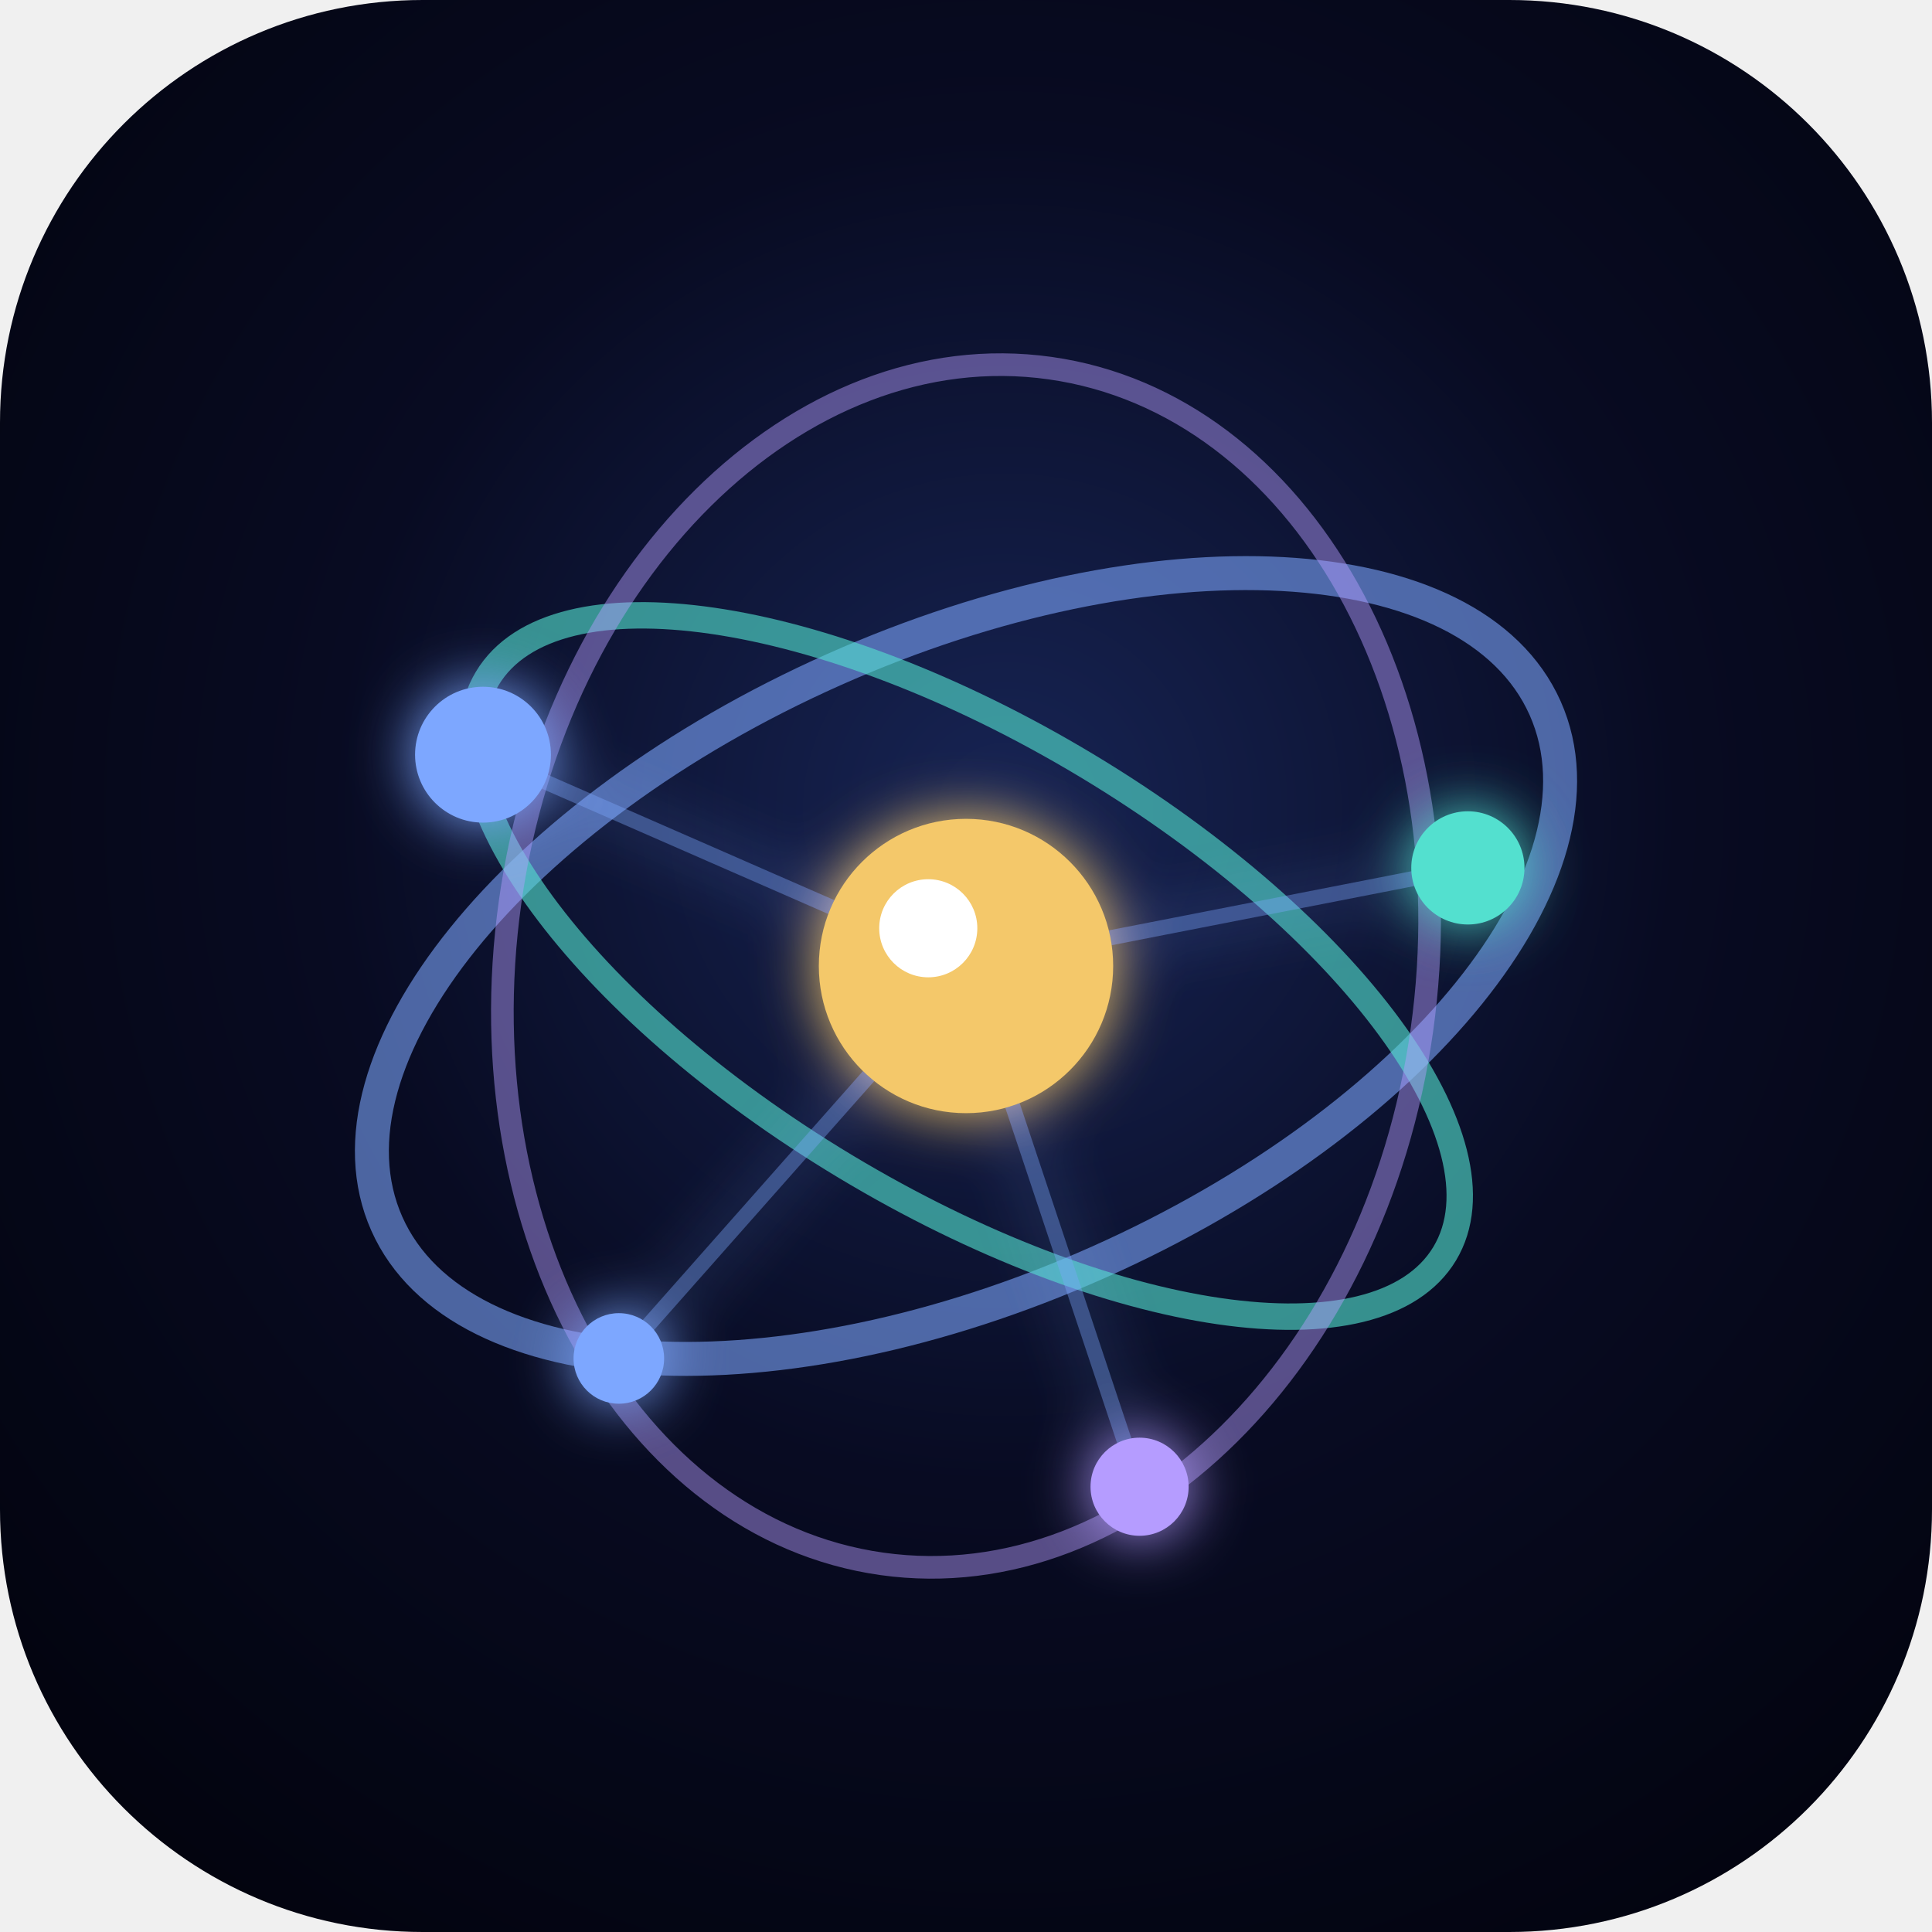
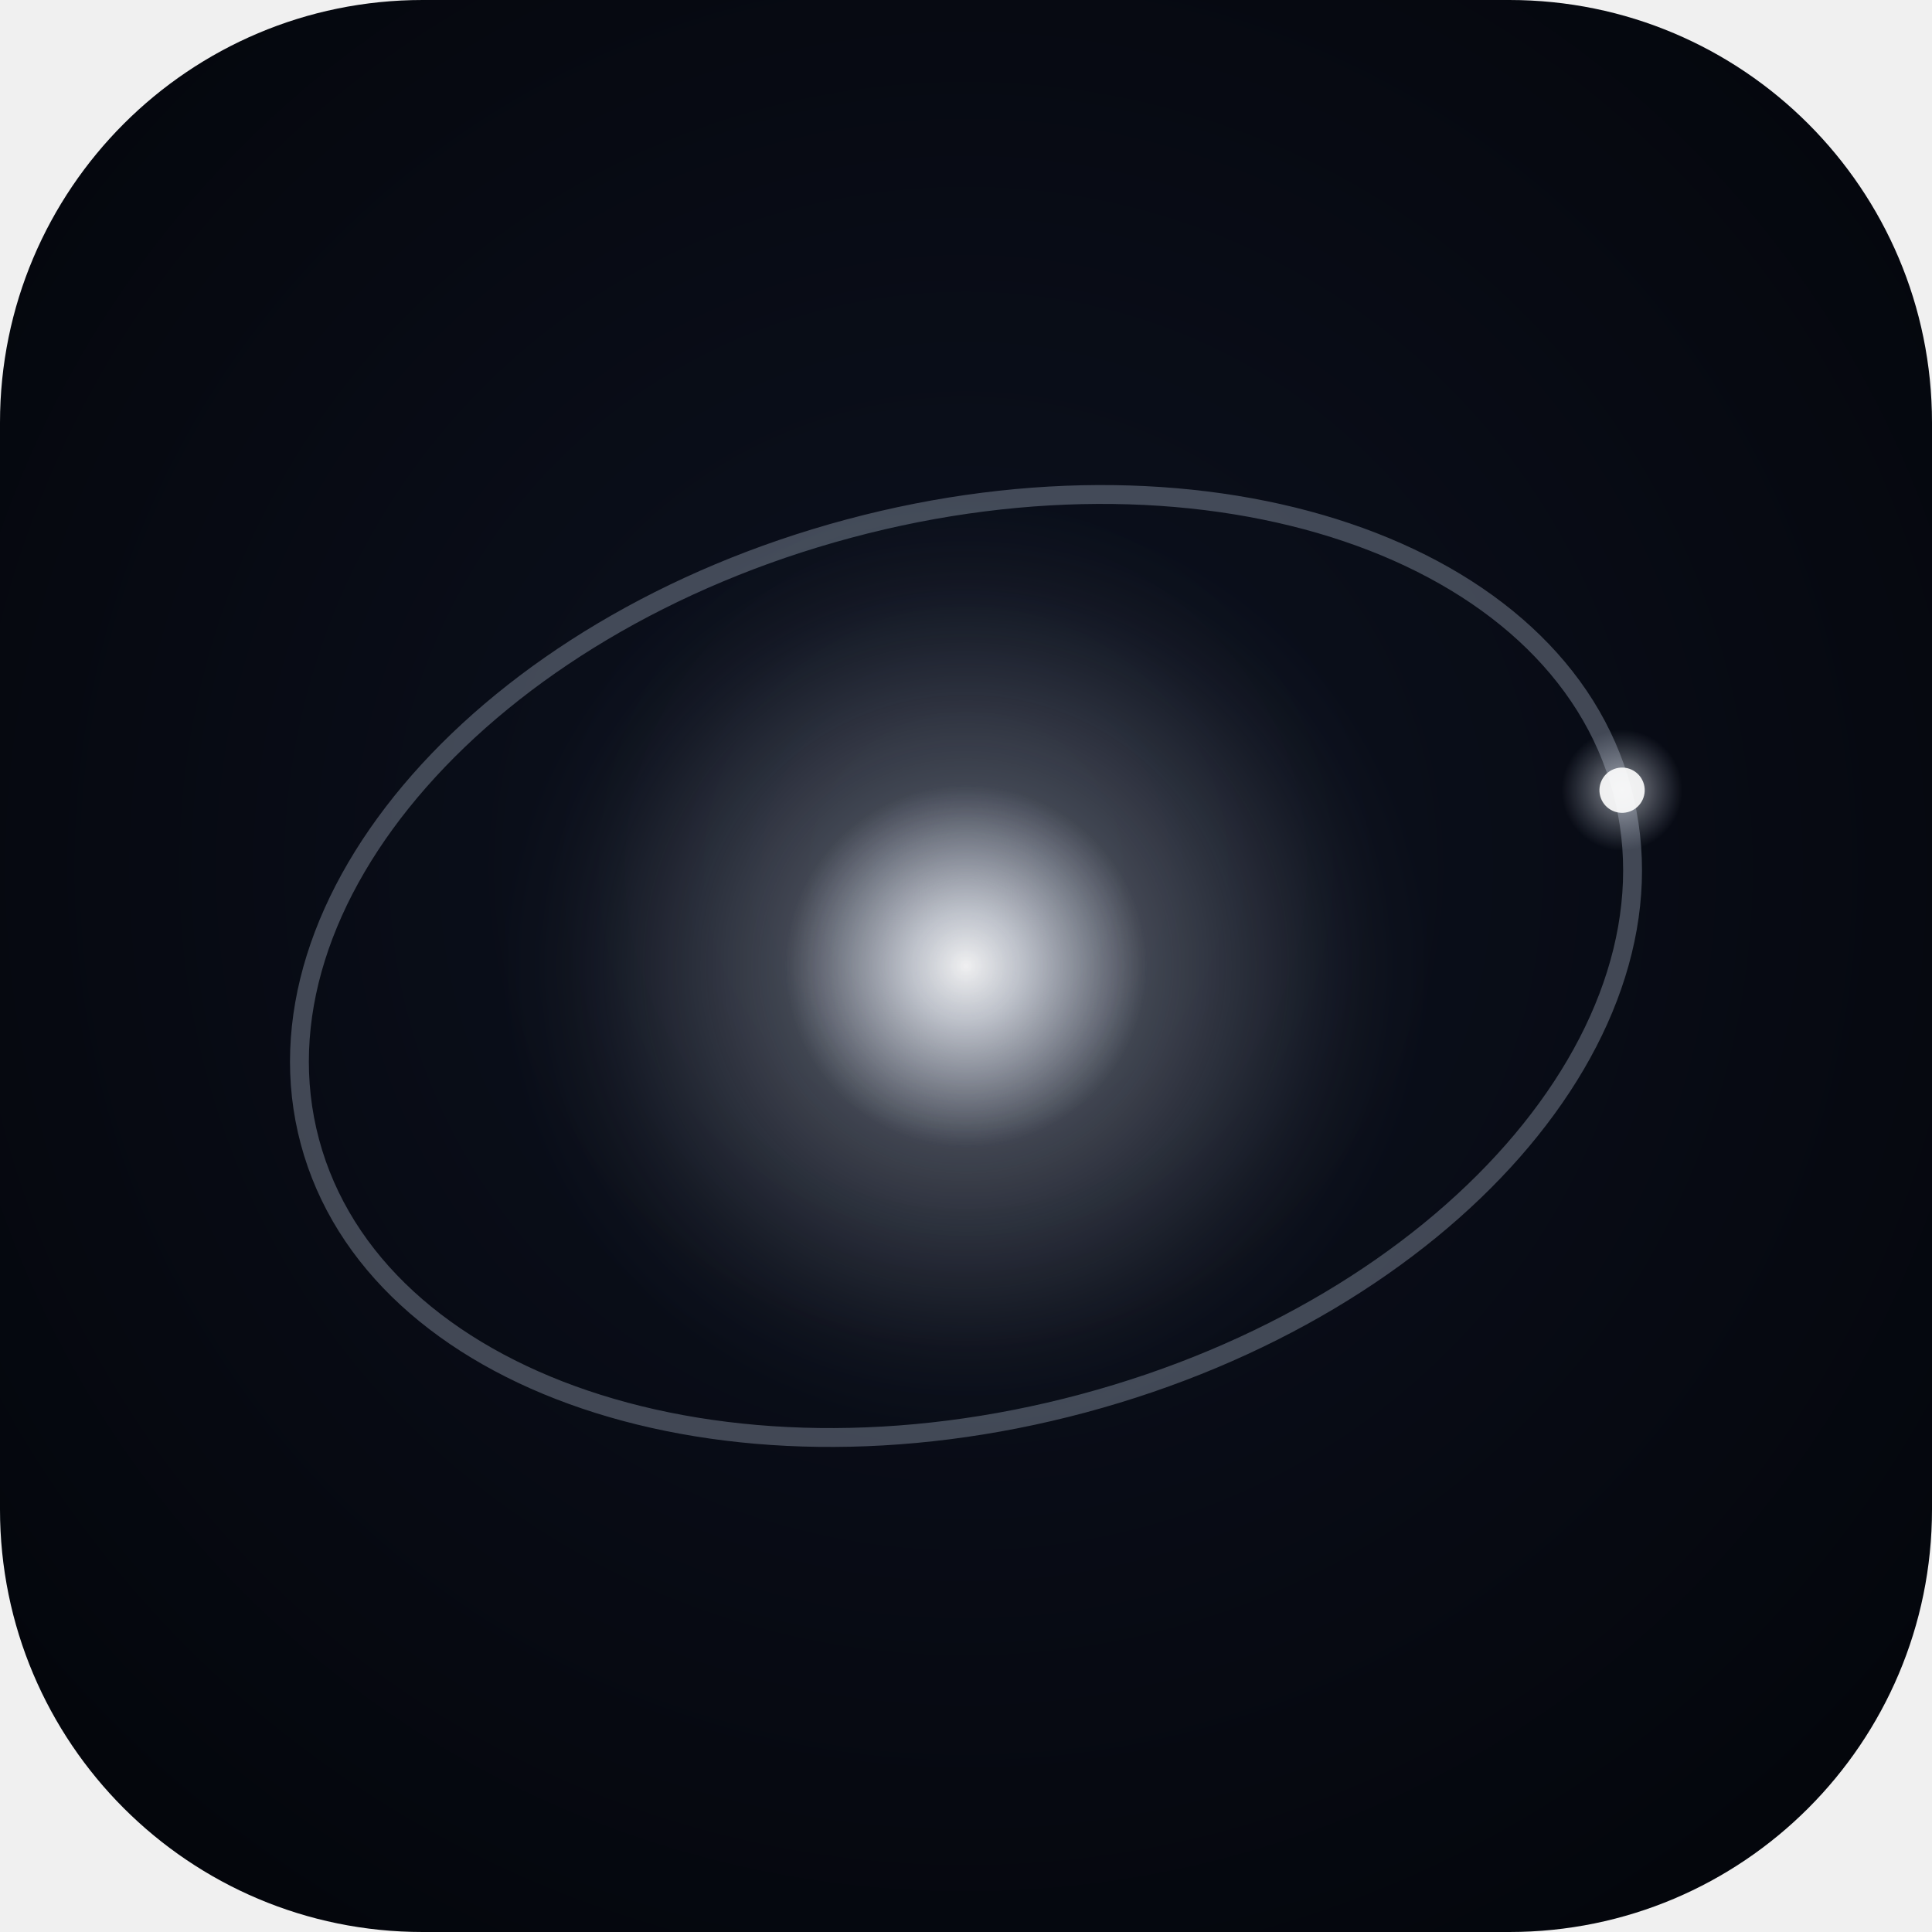
<svg xmlns="http://www.w3.org/2000/svg" viewBox="0 0 512 512">
  <defs>
-     <radialGradient id="bg" cx="52%" cy="42%" r="72%">
-       <stop offset="0%" stop-color="#172454" />
-       <stop offset="48%" stop-color="#080b22" />
-       <stop offset="100%" stop-color="#02030d" />
+     <radialGradient id="bg" cx="50%" cy="45%" r="70%">
+       <stop offset="0%" stop-color="#0d1220" />
+       <stop offset="100%" stop-color="#03050a" />
    </radialGradient>
-     <filter id="glow" x="-50%" y="-50%" width="200%" height="200%">
-       <feGaussianBlur stdDeviation="8" result="b" />
-       <feMerge>
-         <feMergeNode in="b" />
-         <feMergeNode in="SourceGraphic" />
-       </feMerge>
+     <radialGradient id="core" cx="50%" cy="50%">
+       <stop offset="0%" stop-color="#fff" stop-opacity="1" />
+       <stop offset="30%" stop-color="#e4e8f0" stop-opacity="0.8" />
+       <stop offset="100%" stop-color="#c8d0e0" stop-opacity="0" />
+     </radialGradient>
+     <filter id="glow" x="-80%" y="-80%" width="260%" height="260%">
+       <feGaussianBlur stdDeviation="12" />
    </filter>
  </defs>
  <rect width="512" height="512" rx="112" fill="url(#bg)" />
-   <ellipse cx="256" cy="256" rx="168" ry="86" fill="none" stroke="#7DA7FF" stroke-width="9" opacity=".58" transform="rotate(-24 256 256)" />
-   <ellipse cx="256" cy="256" rx="148" ry="62" fill="none" stroke="#52E0CF" stroke-width="7" opacity=".62" transform="rotate(31 256 256)" />
-   <ellipse cx="256" cy="256" rx="122" ry="160" fill="none" stroke="#B59CFF" stroke-width="6" opacity=".46" transform="rotate(8 256 256)" />
-   <g stroke-linecap="round" filter="url(#glow)">
-     <path d="M256 256 128 200M256 256 389 230M256 256 302 394M256 256 164 360" stroke="#7DA7FF" stroke-width="4" opacity=".38" />
-     <circle cx="256" cy="256" r="39" fill="#F4C86A" />
-     <circle cx="246" cy="246" r="13" fill="#fff" />
-     <circle cx="128" cy="200" r="18" fill="#7DA7FF" />
-     <circle cx="389" cy="230" r="15" fill="#52E0CF" />
-     <circle cx="302" cy="394" r="13" fill="#B59CFF" />
-     <circle cx="164" cy="360" r="12" fill="#7DA7FF" />
+   <g transform="rotate(-15 256 256)">
+     <ellipse cx="256" cy="256" rx="180" ry="120" fill="none" stroke="rgba(200,215,235,0.3)" stroke-width="5" />
+     <circle cx="436" cy="256" r="16" fill="url(#core)" opacity="0.5" />
+     <circle cx="436" cy="256" r="6" fill="#fff" opacity="0.9" />
  </g>
+   <circle cx="256" cy="256" r="110" fill="url(#core)" filter="url(#glow)" opacity="0.4" />
+   <circle cx="256" cy="256" r="48" fill="url(#core)" opacity="0.9" />
</svg>
